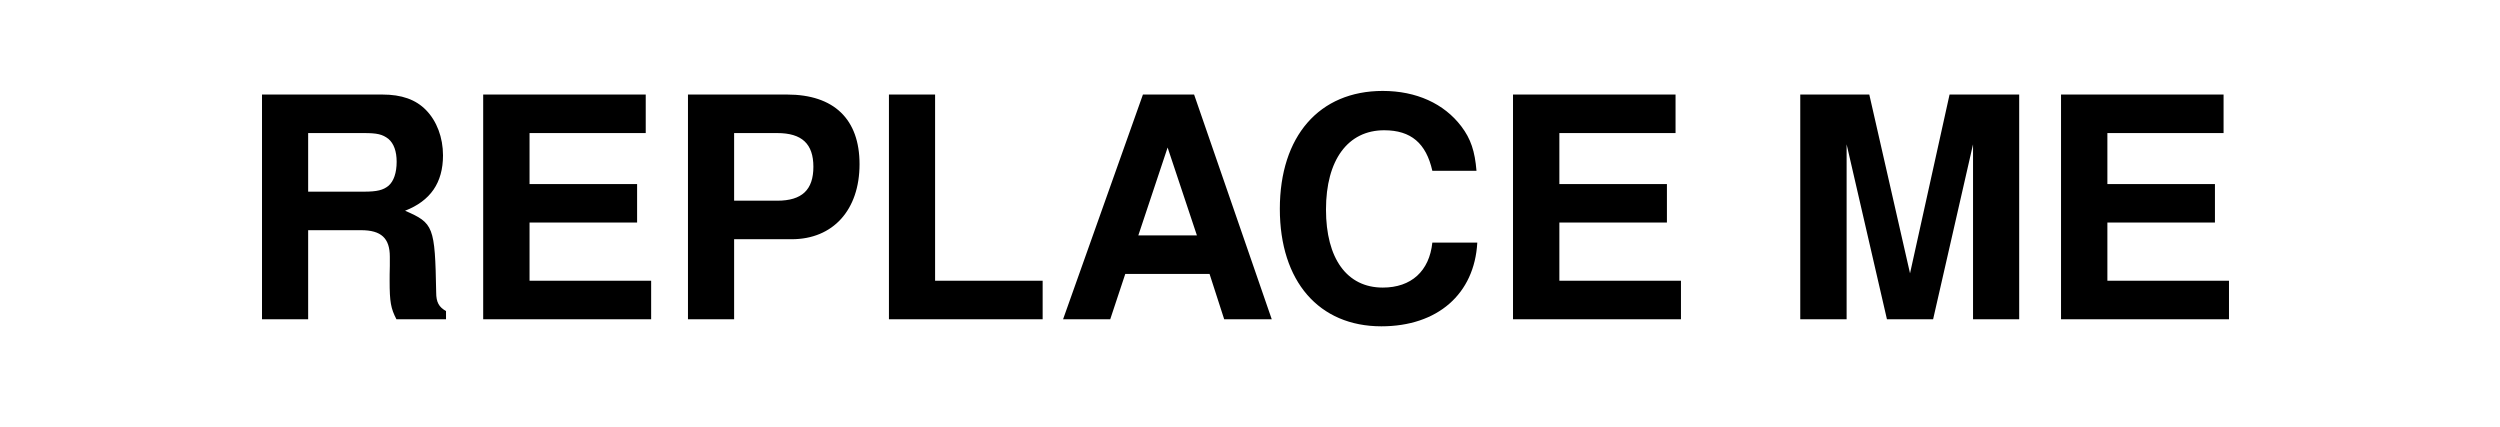
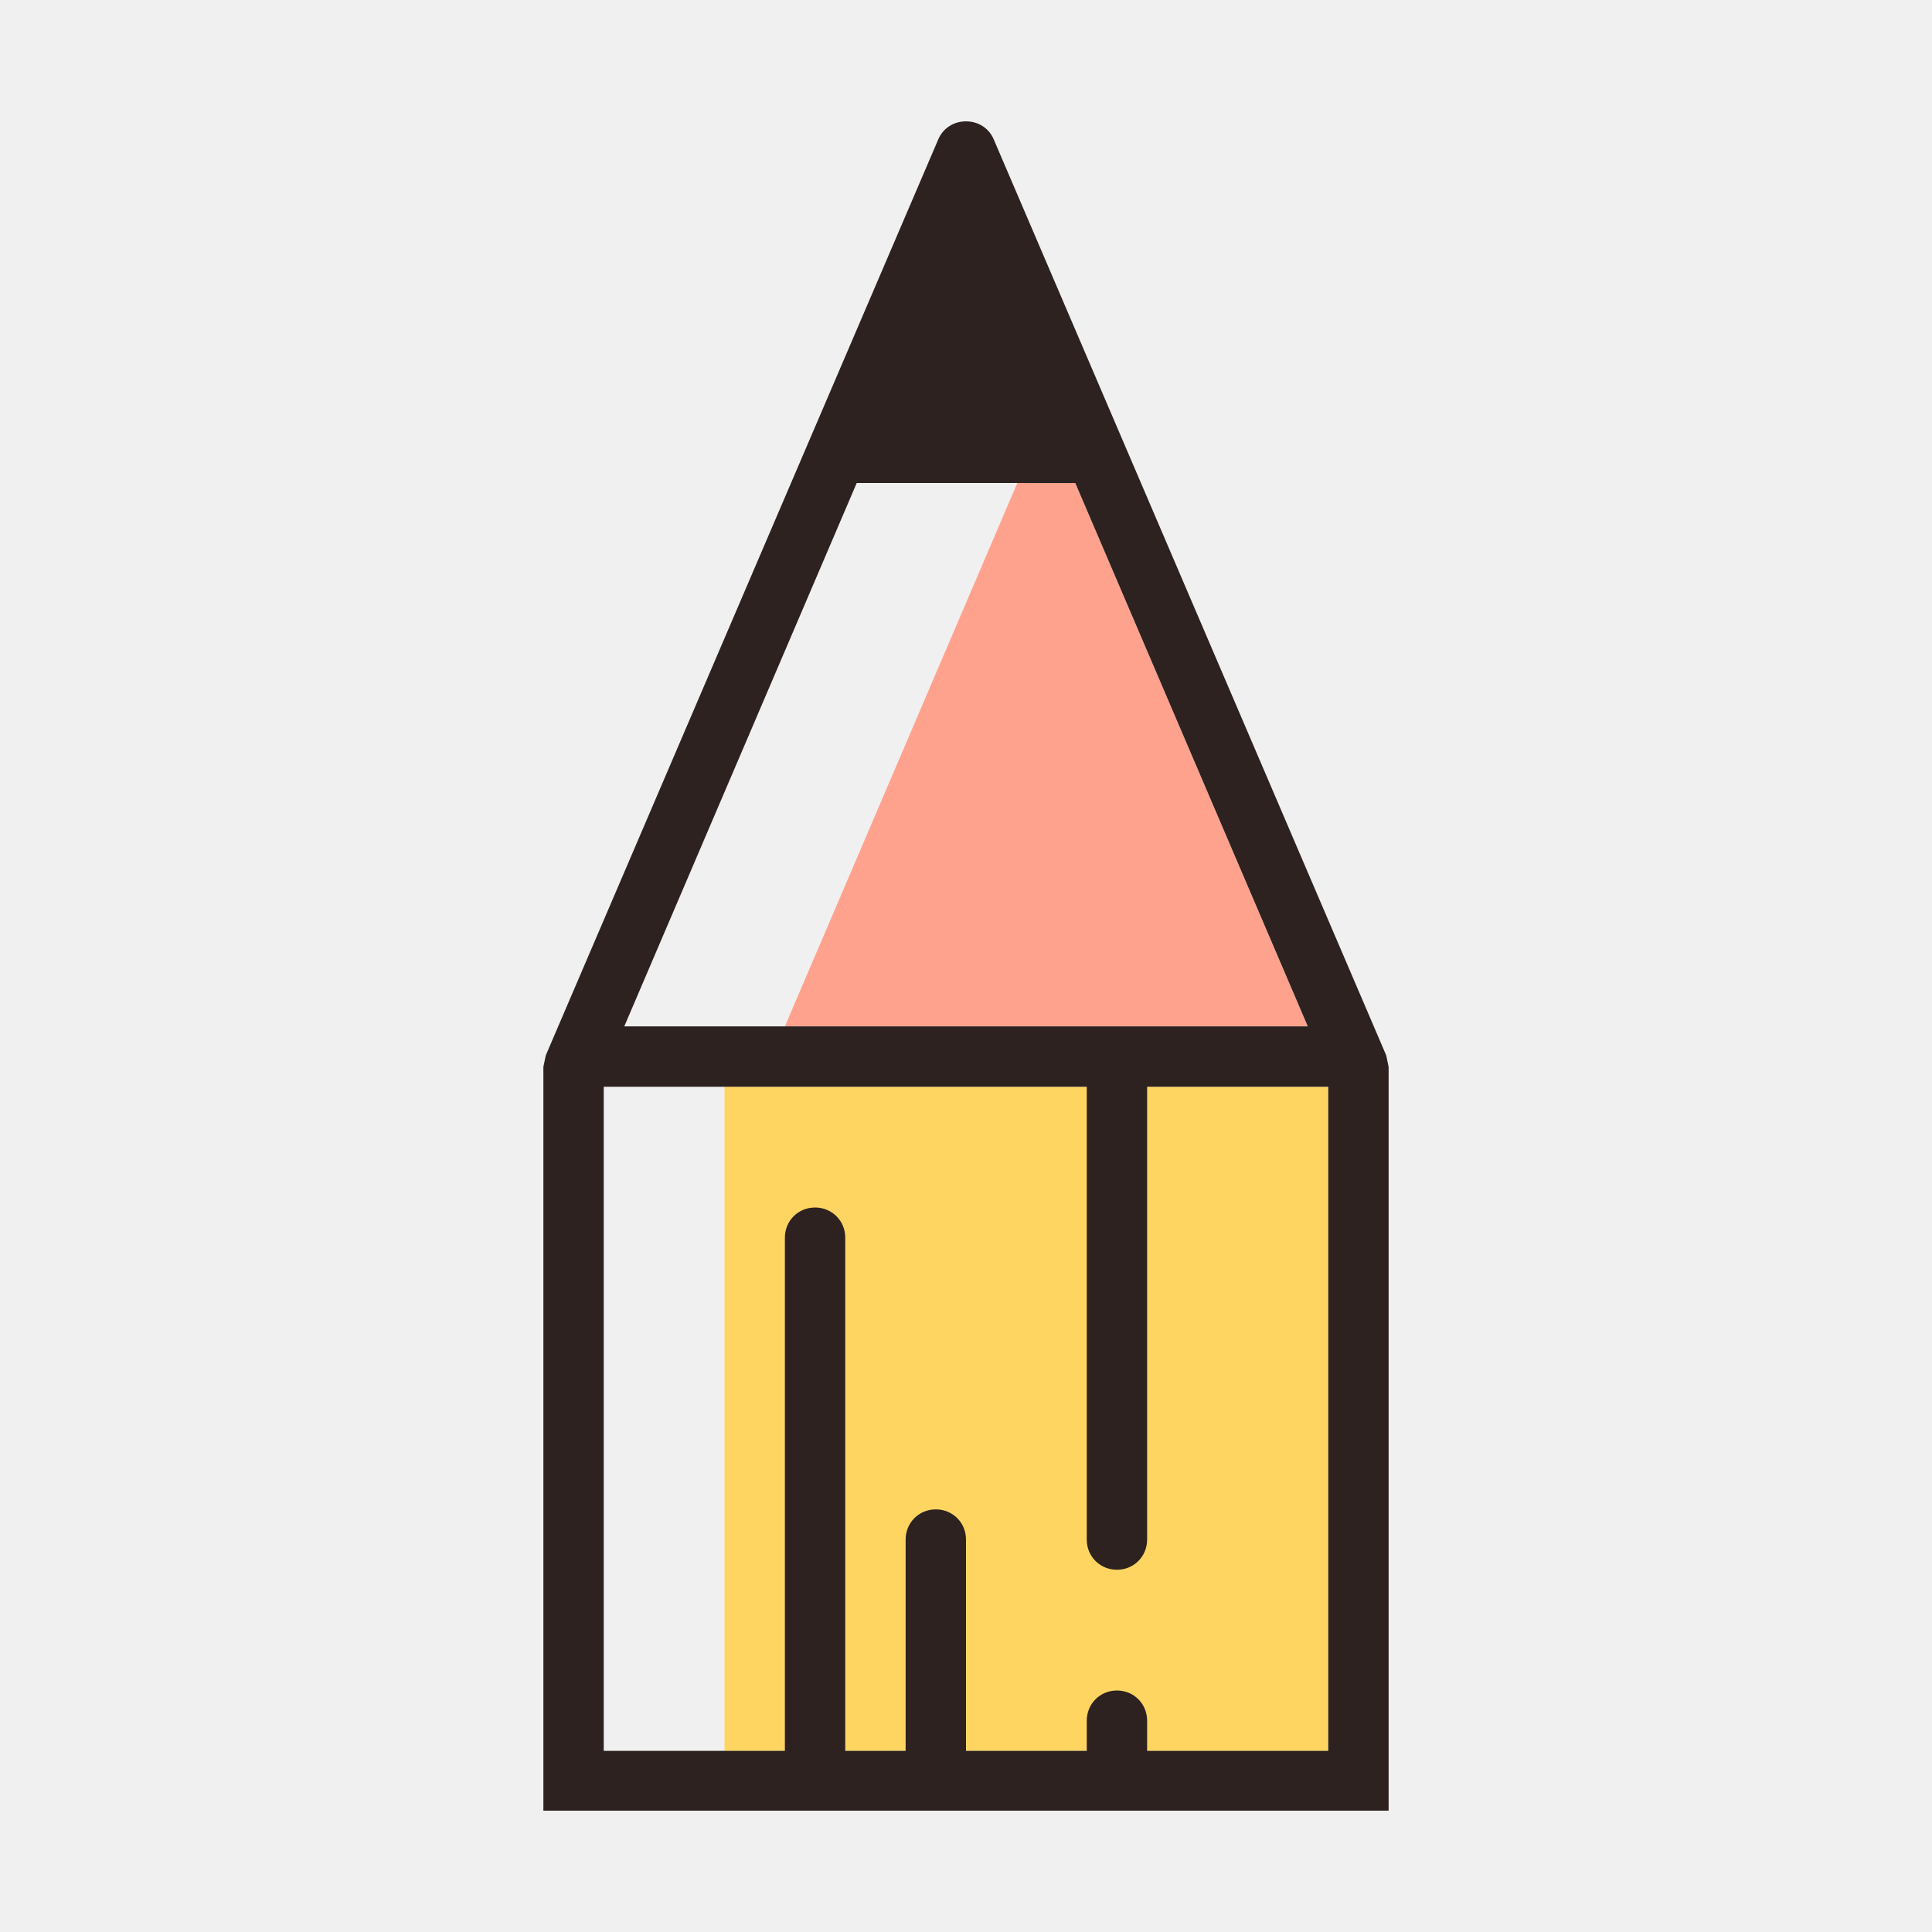
- <svg xmlns="http://www.w3.org/2000/svg" width="457" height="78">
+ <svg xmlns="http://www.w3.org/2000/svg" version="1.1" id="Capa_1" x="0px" y="0px" width="32px" height="32px" viewBox="0 0 32 32" enable-background="new 0 0 32 32" xml:space="preserve">
+   <rect x="12" y="18" fill="#FFD561" width="10" height="11" />
  <g>
-     <rect fill="#fff" id="canvas_background" height="80" width="459" y="-1" x="-1" />
-     <g display="none" overflow="visible" y="0" x="0" height="100%" width="100%" id="canvasGrid">
-       <rect fill="url(#gridpattern)" stroke-width="0" y="0" x="0" height="100%" width="100%" />
-     </g>
+     <polygon fill="#FFA28D" points="21.66,17 13,17 16.85,8 17.81,8  " />
  </g>
-   <g>
-     <text stroke="#000" transform="matrix(2.347637,0,0,2.347637,-187.0069,-235.8773) " font-weight="bold" xml:space="preserve" text-anchor="start" font-family="Helvetica, Arial, sans-serif" font-size="24" id="svg_2" y="125.336" x="98.137" stroke-width="0" fill="#000000">REPLACE ME</text>
-   </g>
+   <path fill="#2D2220" d="M22.96,17.48l-6.5-15.17c-0.08-0.19-0.26-0.3-0.46-0.3s-0.38,0.11-0.46,0.3l-6.5,15.17L9,17.67v12.32h14  V17.67L22.96,17.48z M14.19,8h3.62l3.851,9H10.34L14.19,8z M22,29h-3v-0.5c0-0.28-0.22-0.5-0.5-0.5S18,28.22,18,28.5V29h-2v-3.5  c0-0.28-0.22-0.5-0.5-0.5S15,25.22,15,25.5V29h-1v-8.5c0-0.28-0.22-0.5-0.5-0.5S13,20.22,13,20.5V29h-3V18h8v7.5  c0,0.28,0.22,0.5,0.5,0.5s0.5-0.22,0.5-0.5V18h3V29z" />
</svg>
